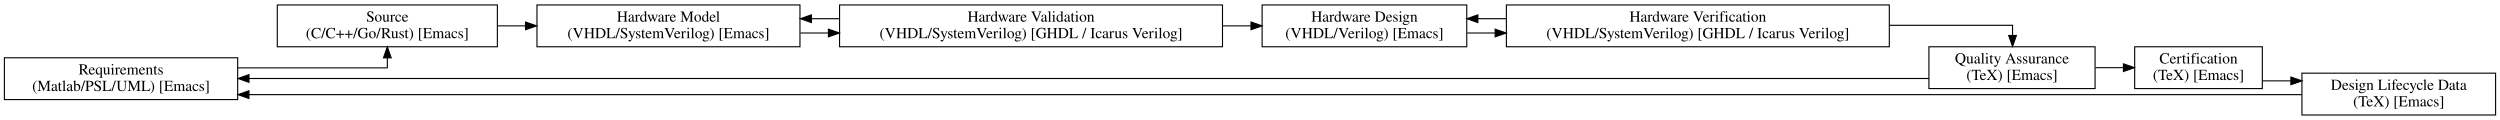
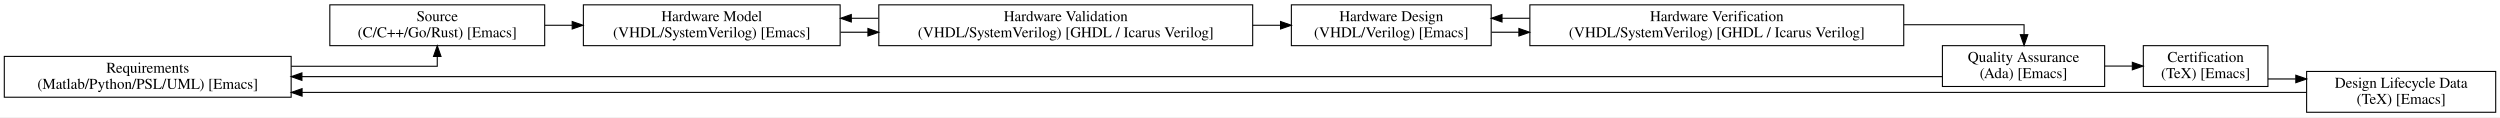
- <svg xmlns="http://www.w3.org/2000/svg" width="2272pt" height="109pt" viewBox="0.00 0.00 2272.00 109.00">
+ <svg xmlns="http://www.w3.org/2000/svg" width="2327pt" height="109pt" viewBox="0.00 0.00 2327.00 109.00">
  <g id="graph0" class="graph" transform="scale(1 1) rotate(0) translate(4 105)">
-     <polygon fill="white" stroke="transparent" points="-4,4 -4,-105 2268,-105 2268,4 -4,4" />
+     <polygon fill="white" stroke="transparent" points="-4,4 -4,-105 2323,-105 2323,4 -4,4" />
    <g id="node1" class="node">
-       <polygon fill="none" stroke="black" points="0,-14.5 0,-52.5 212,-52.5 212,-14.5 0,-14.5" />
-       <text text-anchor="middle" x="106" y="-37.3" font-family="Times,serif" font-size="14.00">Requirements </text>
-       <text text-anchor="middle" x="106" y="-22.3" font-family="Times,serif" font-size="14.00">(Matlab/PSL/UML) [Emacs]</text>
+       <polygon fill="none" stroke="black" points="0,-14.5 0,-52.5 267,-52.5 267,-14.5 0,-14.5" />
+       <text text-anchor="middle" x="133.5" y="-37.3" font-family="Times,serif" font-size="14.00">Requirements </text>
+       <text text-anchor="middle" x="133.5" y="-22.3" font-family="Times,serif" font-size="14.00">(Matlab/Python/PSL/UML) [Emacs]</text>
    </g>
    <g id="node2" class="node">
-       <polygon fill="none" stroke="black" points="248,-62.5 248,-100.5 448,-100.5 448,-62.5 248,-62.5" />
-       <text text-anchor="middle" x="348" y="-85.3" font-family="Times,serif" font-size="14.00">Source </text>
-       <text text-anchor="middle" x="348" y="-70.3" font-family="Times,serif" font-size="14.00">(C/C++/Go/Rust) [Emacs]</text>
+       <polygon fill="none" stroke="black" points="303,-62.5 303,-100.5 503,-100.5 503,-62.5 303,-62.5" />
+       <text text-anchor="middle" x="403" y="-85.3" font-family="Times,serif" font-size="14.00">Source </text>
+       <text text-anchor="middle" x="403" y="-70.3" font-family="Times,serif" font-size="14.00">(C/C++/Go/Rust) [Emacs]</text>
    </g>
    <g id="edge1" class="edge">
-       <path fill="none" stroke="black" d="M212.14,-43.33C277.17,-43.33 348,-43.33 348,-43.33 348,-43.33 348,-52.42 348,-52.42" />
-       <polygon fill="black" stroke="black" points="344.5,-52.42 348,-62.42 351.5,-52.42 344.5,-52.42" />
+       <path fill="none" stroke="black" d="M267.07,-43.33C334.83,-43.33 403,-43.33 403,-43.33 403,-43.33 403,-52.42 403,-52.42" />
+       <polygon fill="black" stroke="black" points="399.5,-52.42 403,-62.42 406.5,-52.42 399.5,-52.42" />
    </g>
    <g id="node3" class="node">
-       <polygon fill="none" stroke="black" points="484,-62.5 484,-100.5 723,-100.5 723,-62.5 484,-62.5" />
-       <text text-anchor="middle" x="603.5" y="-85.3" font-family="Times,serif" font-size="14.00">Hardware Model </text>
-       <text text-anchor="middle" x="603.5" y="-70.3" font-family="Times,serif" font-size="14.00">(VHDL/SystemVerilog) [Emacs]</text>
+       <polygon fill="none" stroke="black" points="539,-62.5 539,-100.5 778,-100.5 778,-62.5 539,-62.5" />
+       <text text-anchor="middle" x="658.5" y="-85.3" font-family="Times,serif" font-size="14.00">Hardware Model </text>
+       <text text-anchor="middle" x="658.5" y="-70.3" font-family="Times,serif" font-size="14.00">(VHDL/SystemVerilog) [Emacs]</text>
    </g>
    <g id="edge2" class="edge">
-       <path fill="none" stroke="black" d="M448.25,-81.5C448.25,-81.5 473.6,-81.5 473.6,-81.5" />
-       <polygon fill="black" stroke="black" points="473.6,-85 483.6,-81.5 473.6,-78 473.6,-85" />
+       <path fill="none" stroke="black" d="M503.25,-81.5C503.25,-81.5 528.6,-81.5 528.6,-81.5" />
+       <polygon fill="black" stroke="black" points="528.6,-85 538.6,-81.5 528.6,-78 528.6,-85" />
    </g>
    <g id="node4" class="node">
-       <polygon fill="none" stroke="black" points="759,-62.5 759,-100.5 1107,-100.5 1107,-62.5 759,-62.5" />
-       <text text-anchor="middle" x="933" y="-85.3" font-family="Times,serif" font-size="14.00">Hardware Validation </text>
-       <text text-anchor="middle" x="933" y="-70.3" font-family="Times,serif" font-size="14.00">(VHDL/SystemVerilog) [GHDL / Icarus Verilog]</text>
+       <polygon fill="none" stroke="black" points="814,-62.5 814,-100.5 1162,-100.5 1162,-62.5 814,-62.5" />
+       <text text-anchor="middle" x="988" y="-85.3" font-family="Times,serif" font-size="14.00">Hardware Validation </text>
+       <text text-anchor="middle" x="988" y="-70.3" font-family="Times,serif" font-size="14.00">(VHDL/SystemVerilog) [GHDL / Icarus Verilog]</text>
    </g>
    <g id="edge3" class="edge">
-       <path fill="none" stroke="black" d="M723.39,-75C723.39,-75 748.87,-75 748.87,-75" />
-       <polygon fill="black" stroke="black" points="748.87,-78.5 758.87,-75 748.87,-71.5 748.87,-78.5" />
+       <path fill="none" stroke="black" d="M778.39,-75C778.39,-75 803.87,-75 803.87,-75" />
+       <polygon fill="black" stroke="black" points="803.87,-78.5 813.87,-75 803.87,-71.5 803.87,-78.5" />
    </g>
    <g id="edge10" class="edge">
-       <path fill="none" stroke="black" d="M758.6,-88C758.6,-88 733.39,-88 733.39,-88" />
-       <polygon fill="black" stroke="black" points="733.39,-84.5 723.39,-88 733.39,-91.5 733.39,-84.5" />
+       <path fill="none" stroke="black" d="M813.6,-88C813.6,-88 788.39,-88 788.39,-88" />
+       <polygon fill="black" stroke="black" points="788.39,-84.5 778.39,-88 788.39,-91.5 788.39,-84.5" />
    </g>
    <g id="node5" class="node">
-       <polygon fill="none" stroke="black" points="1143,-62.5 1143,-100.5 1329,-100.5 1329,-62.5 1143,-62.5" />
-       <text text-anchor="middle" x="1236" y="-85.3" font-family="Times,serif" font-size="14.00">Hardware Design </text>
-       <text text-anchor="middle" x="1236" y="-70.3" font-family="Times,serif" font-size="14.00">(VHDL/Verilog) [Emacs]</text>
+       <polygon fill="none" stroke="black" points="1198,-62.5 1198,-100.5 1384,-100.5 1384,-62.5 1198,-62.5" />
+       <text text-anchor="middle" x="1291" y="-85.3" font-family="Times,serif" font-size="14.00">Hardware Design </text>
+       <text text-anchor="middle" x="1291" y="-70.3" font-family="Times,serif" font-size="14.00">(VHDL/Verilog) [Emacs]</text>
    </g>
    <g id="edge4" class="edge">
-       <path fill="none" stroke="black" d="M1107.06,-81.5C1107.06,-81.5 1132.92,-81.5 1132.92,-81.5" />
-       <polygon fill="black" stroke="black" points="1132.92,-85 1142.92,-81.5 1132.92,-78 1132.92,-85" />
+       <path fill="none" stroke="black" d="M1162.06,-81.5C1162.06,-81.5 1187.92,-81.5 1187.92,-81.5" />
+       <polygon fill="black" stroke="black" points="1187.92,-85 1197.92,-81.5 1187.92,-78 1187.92,-85" />
    </g>
    <g id="node6" class="node">
-       <polygon fill="none" stroke="black" points="1365,-62.5 1365,-100.5 1713,-100.5 1713,-62.5 1365,-62.5" />
-       <text text-anchor="middle" x="1539" y="-85.3" font-family="Times,serif" font-size="14.00">Hardware Verification </text>
-       <text text-anchor="middle" x="1539" y="-70.3" font-family="Times,serif" font-size="14.00">(VHDL/SystemVerilog) [GHDL / Icarus Verilog]</text>
+       <polygon fill="none" stroke="black" points="1420,-62.5 1420,-100.5 1768,-100.5 1768,-62.5 1420,-62.5" />
+       <text text-anchor="middle" x="1594" y="-85.3" font-family="Times,serif" font-size="14.00">Hardware Verification </text>
+       <text text-anchor="middle" x="1594" y="-70.3" font-family="Times,serif" font-size="14.00">(VHDL/SystemVerilog) [GHDL / Icarus Verilog]</text>
    </g>
    <g id="edge5" class="edge">
-       <path fill="none" stroke="black" d="M1329.38,-75C1329.38,-75 1354.78,-75 1354.78,-75" />
-       <polygon fill="black" stroke="black" points="1354.78,-78.5 1364.78,-75 1354.78,-71.5 1354.78,-78.5" />
+       <path fill="none" stroke="black" d="M1384.38,-75C1384.38,-75 1409.78,-75 1409.78,-75" />
+       <polygon fill="black" stroke="black" points="1409.78,-78.5 1419.78,-75 1409.78,-71.5 1409.78,-78.5" />
    </g>
    <g id="edge11" class="edge">
-       <path fill="none" stroke="black" d="M1364.94,-88C1364.94,-88 1339.08,-88 1339.08,-88" />
-       <polygon fill="black" stroke="black" points="1339.08,-84.5 1329.08,-88 1339.08,-91.5 1339.08,-84.5" />
+       <path fill="none" stroke="black" d="M1419.94,-88C1419.94,-88 1394.08,-88 1394.08,-88" />
+       <polygon fill="black" stroke="black" points="1394.08,-84.5 1384.08,-88 1394.08,-91.5 1394.08,-84.5" />
    </g>
    <g id="node7" class="node">
-       <polygon fill="none" stroke="black" points="1749,-24.5 1749,-62.5 1900,-62.5 1900,-24.5 1749,-24.5" />
-       <text text-anchor="middle" x="1824.5" y="-47.3" font-family="Times,serif" font-size="14.00">Quality Assurance </text>
-       <text text-anchor="middle" x="1824.5" y="-32.3" font-family="Times,serif" font-size="14.00">(TeX) [Emacs]</text>
+       <polygon fill="none" stroke="black" points="1804,-24.5 1804,-62.5 1955,-62.5 1955,-24.5 1804,-24.5" />
+       <text text-anchor="middle" x="1879.5" y="-47.3" font-family="Times,serif" font-size="14.00">Quality Assurance </text>
+       <text text-anchor="middle" x="1879.5" y="-32.3" font-family="Times,serif" font-size="14.00">(Ada) [Emacs]</text>
    </g>
    <g id="edge6" class="edge">
-       <path fill="none" stroke="black" d="M1713.2,-82C1772.91,-82 1825,-82 1825,-82 1825,-82 1825,-72.75 1825,-72.75" />
-       <polygon fill="black" stroke="black" points="1828.5,-72.75 1825,-62.75 1821.5,-72.75 1828.5,-72.75" />
+       <path fill="none" stroke="black" d="M1768.2,-82C1827.91,-82 1880,-82 1880,-82 1880,-82 1880,-72.75 1880,-72.75" />
+       <polygon fill="black" stroke="black" points="1883.5,-72.75 1880,-62.75 1876.5,-72.75 1883.5,-72.75" />
    </g>
    <g id="edge12" class="edge">
-       <path fill="none" stroke="black" d="M1749,-33.67C1749,-33.67 222.27,-33.67 222.27,-33.67" />
-       <polygon fill="black" stroke="black" points="222.27,-30.17 212.27,-33.67 222.27,-37.17 222.27,-30.17" />
+       <path fill="none" stroke="black" d="M1803.92,-33.67C1803.92,-33.67 277.02,-33.67 277.02,-33.67" />
+       <polygon fill="black" stroke="black" points="277.02,-30.17 267.02,-33.67 277.02,-37.17 277.02,-30.17" />
    </g>
    <g id="node8" class="node">
-       <polygon fill="none" stroke="black" points="1936,-24.5 1936,-62.5 2052,-62.5 2052,-24.5 1936,-24.5" />
-       <text text-anchor="middle" x="1994" y="-47.3" font-family="Times,serif" font-size="14.00">Certification </text>
-       <text text-anchor="middle" x="1994" y="-32.3" font-family="Times,serif" font-size="14.00">(TeX) [Emacs]</text>
+       <polygon fill="none" stroke="black" points="1991,-24.5 1991,-62.5 2107,-62.5 2107,-24.5 1991,-24.5" />
+       <text text-anchor="middle" x="2049" y="-47.3" font-family="Times,serif" font-size="14.00">Certification </text>
+       <text text-anchor="middle" x="2049" y="-32.3" font-family="Times,serif" font-size="14.00">(TeX) [Emacs]</text>
    </g>
    <g id="edge7" class="edge">
-       <path fill="none" stroke="black" d="M1900.33,-43.5C1900.33,-43.5 1925.78,-43.5 1925.78,-43.5" />
-       <polygon fill="black" stroke="black" points="1925.78,-47 1935.78,-43.5 1925.78,-40 1925.78,-47" />
+       <path fill="none" stroke="black" d="M1955.33,-43.5C1955.33,-43.5 1980.78,-43.5 1980.78,-43.5" />
+       <polygon fill="black" stroke="black" points="1980.78,-47 1990.78,-43.5 1980.78,-40 1980.78,-47" />
    </g>
    <g id="node9" class="node">
-       <polygon fill="none" stroke="black" points="2088,-0.5 2088,-38.5 2264,-38.5 2264,-0.5 2088,-0.5" />
-       <text text-anchor="middle" x="2176" y="-23.3" font-family="Times,serif" font-size="14.00">Design Lifecycle Data </text>
-       <text text-anchor="middle" x="2176" y="-8.3" font-family="Times,serif" font-size="14.00">(TeX) [Emacs]</text>
+       <polygon fill="none" stroke="black" points="2143,-0.5 2143,-38.5 2319,-38.5 2319,-0.5 2143,-0.5" />
+       <text text-anchor="middle" x="2231" y="-23.3" font-family="Times,serif" font-size="14.00">Design Lifecycle Data </text>
+       <text text-anchor="middle" x="2231" y="-8.3" font-family="Times,serif" font-size="14.00">(TeX) [Emacs]</text>
    </g>
    <g id="edge8" class="edge">
-       <path fill="none" stroke="black" d="M2052.09,-31.5C2052.09,-31.5 2077.95,-31.5 2077.95,-31.5" />
-       <polygon fill="black" stroke="black" points="2077.95,-35 2087.95,-31.5 2077.95,-28 2077.95,-35" />
+       <path fill="none" stroke="black" d="M2107.09,-31.5C2107.09,-31.5 2132.95,-31.5 2132.95,-31.5" />
+       <polygon fill="black" stroke="black" points="2132.95,-35 2142.95,-31.5 2132.95,-28 2132.95,-35" />
    </g>
    <g id="edge9" class="edge">
-       <path fill="none" stroke="black" d="M2087.72,-19C2087.72,-19 222.24,-19 222.24,-19" />
-       <polygon fill="black" stroke="black" points="222.24,-15.5 212.24,-19 222.24,-22.5 222.24,-15.5" />
+       <path fill="none" stroke="black" d="M2142.88,-19C2142.88,-19 277.17,-19 277.17,-19" />
+       <polygon fill="black" stroke="black" points="277.17,-15.5 267.17,-19 277.17,-22.5 277.17,-15.5" />
    </g>
  </g>
</svg>
